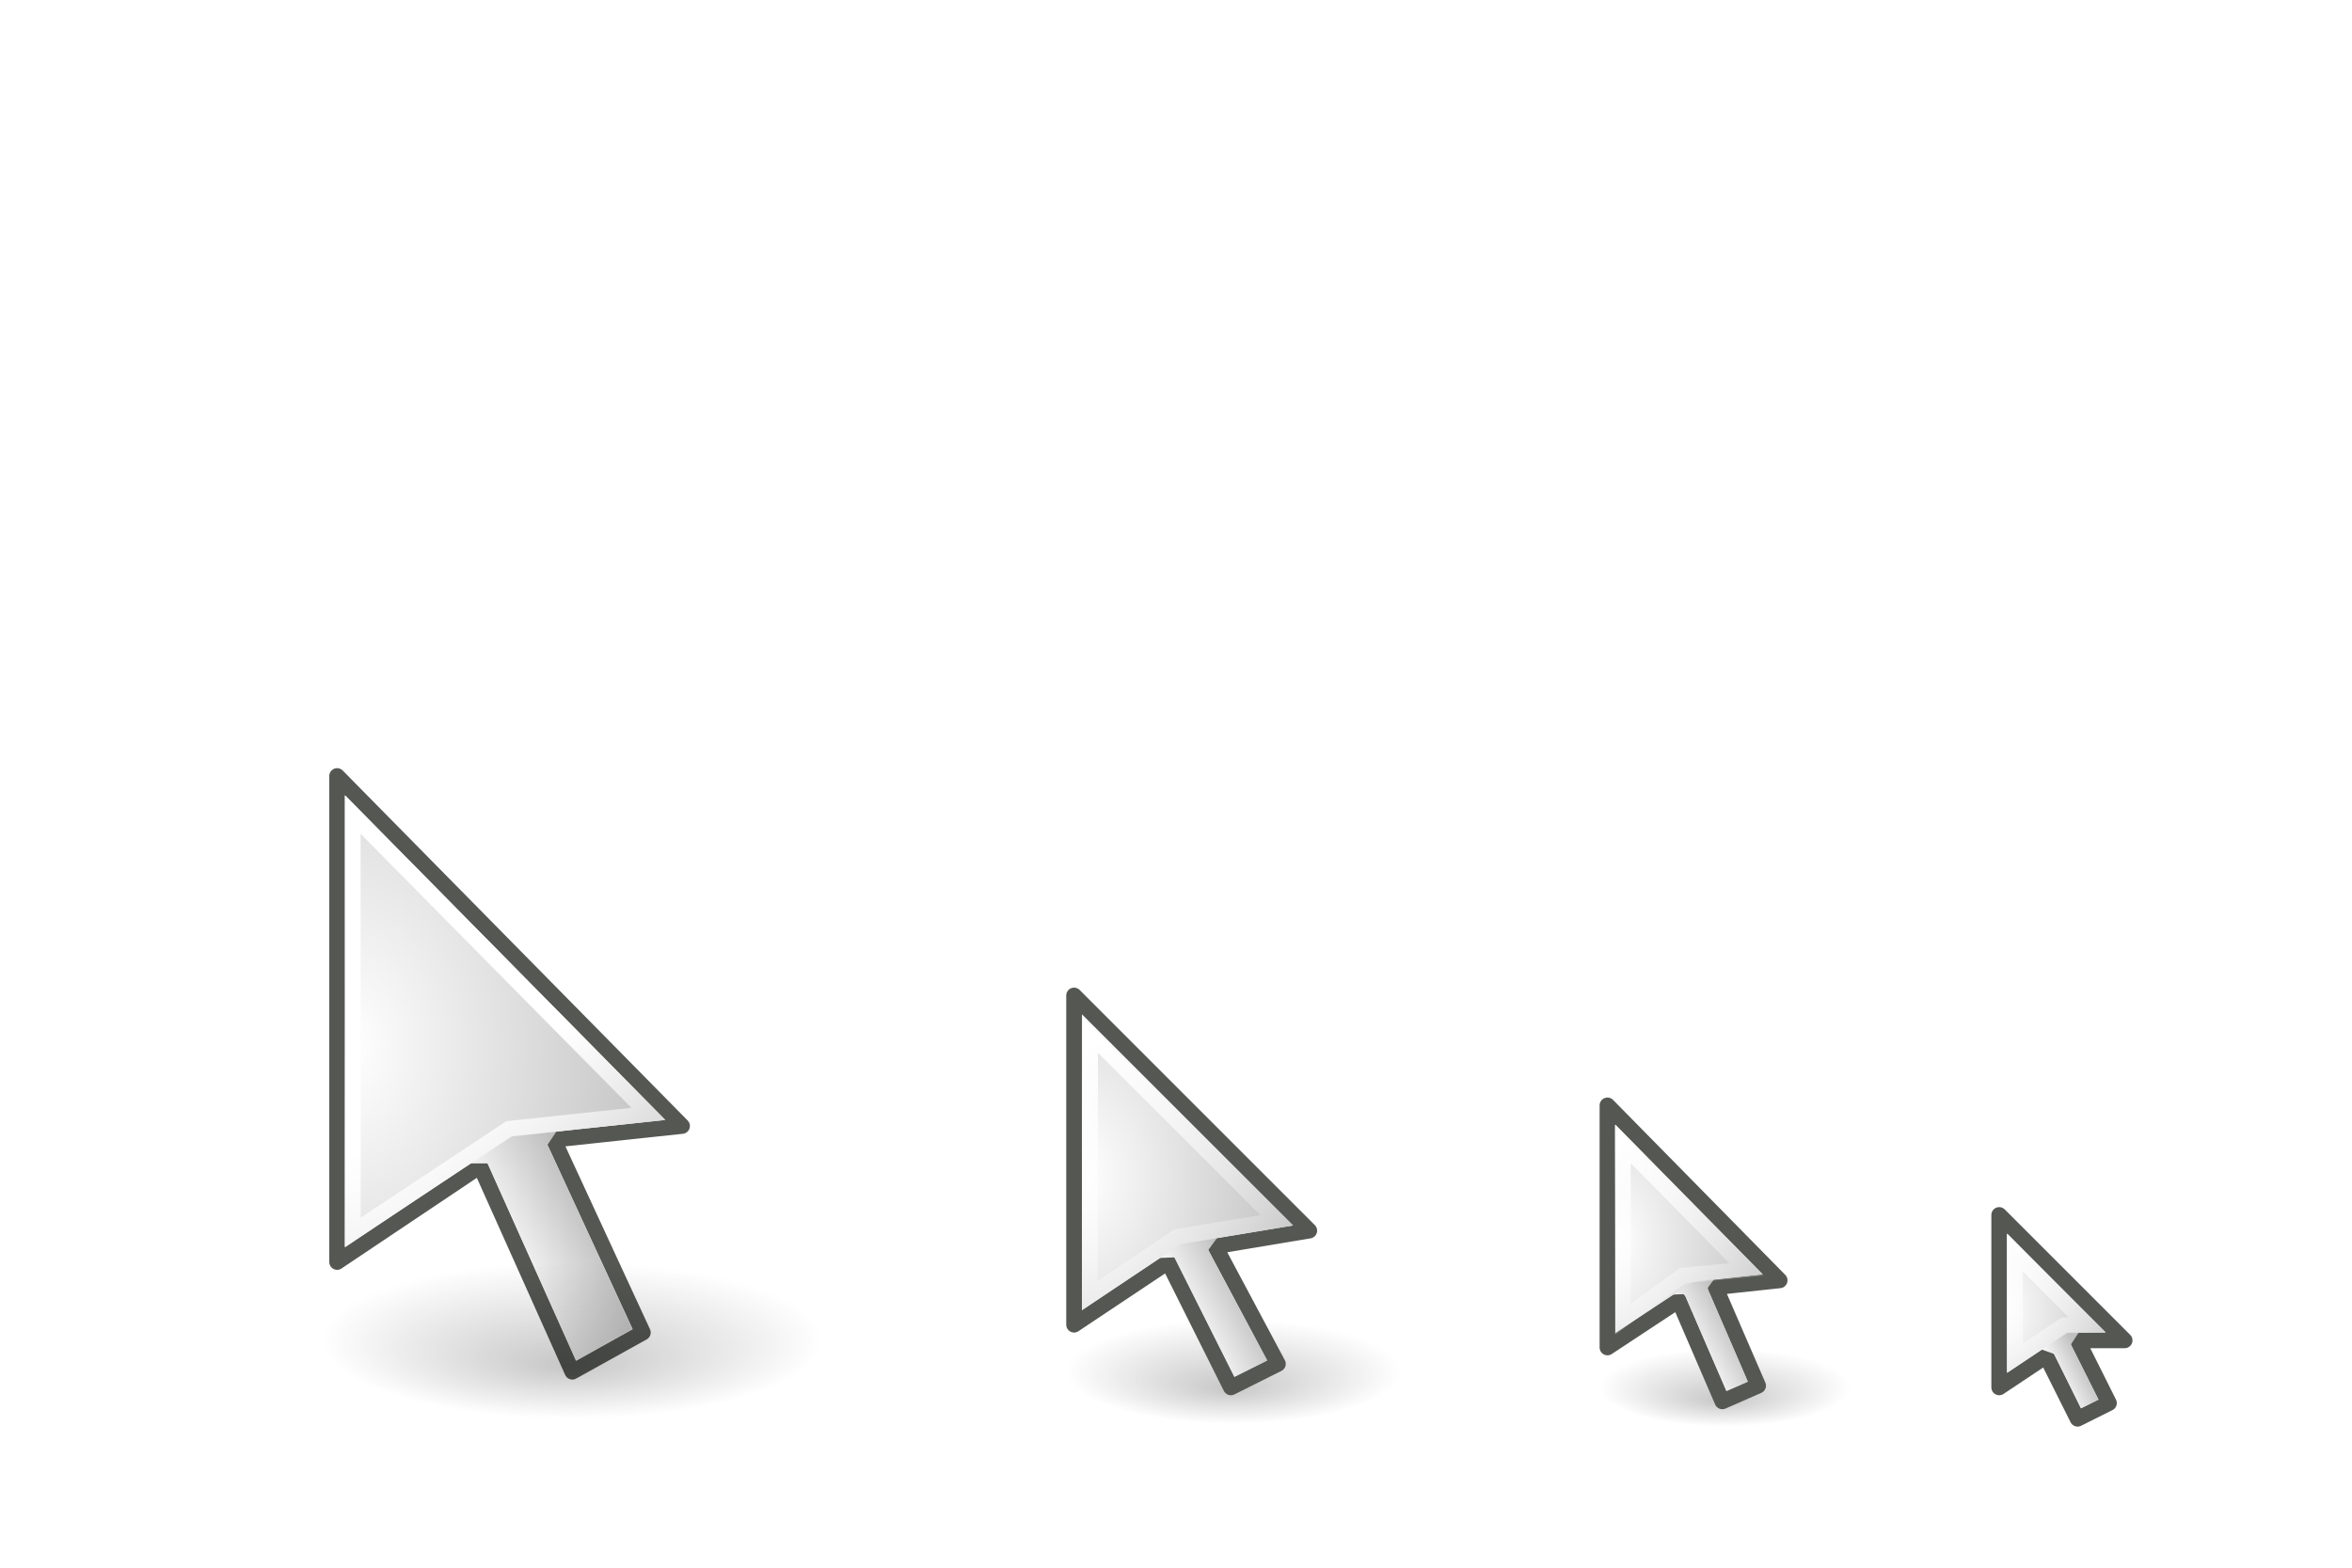
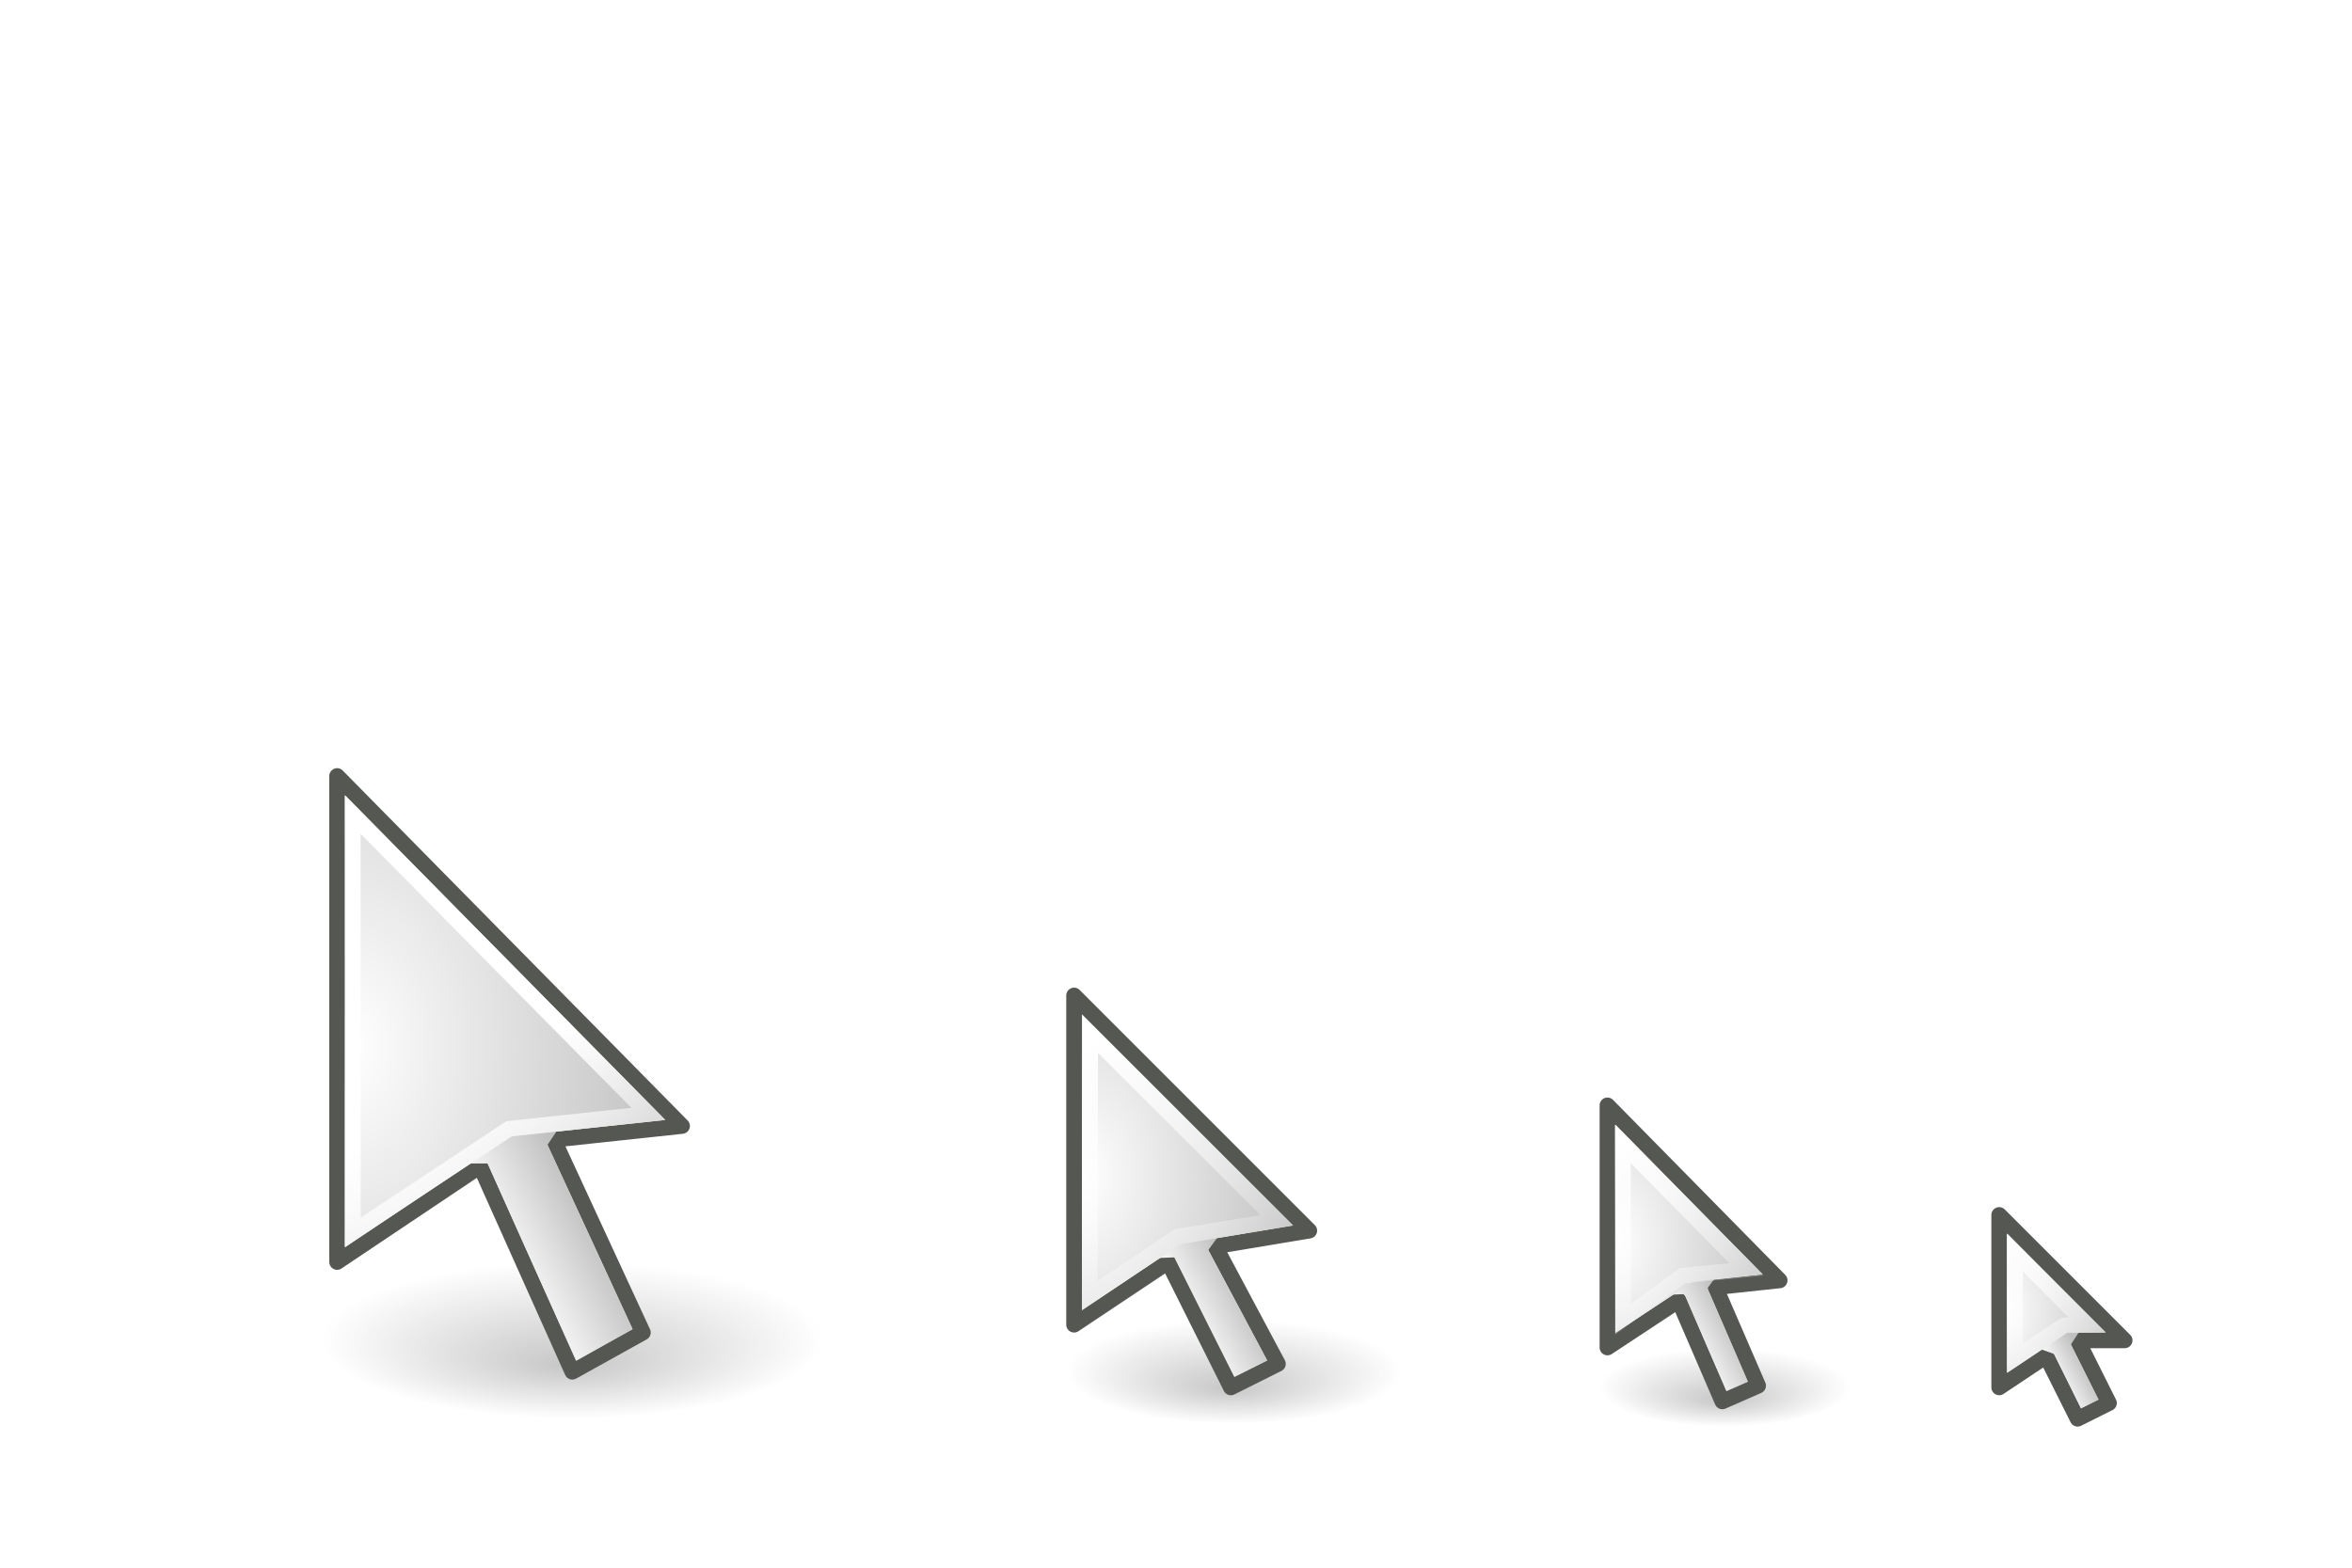
<svg xmlns="http://www.w3.org/2000/svg" xmlns:xlink="http://www.w3.org/1999/xlink" width="150" height="100" id="icon" version="1.0">
  <defs id="defsz">
    <linearGradient id="linearGradient10554">
      <stop style="stop-color:white;stop-opacity:1;" offset="0" id="stop10556" />
      <stop style="stop-color:white;stop-opacity:0;" offset="1" id="stop10558" />
    </linearGradient>
    <linearGradient id="linearGradient124">
      <stop style="stop-color:#ffffff;stop-opacity:1;" offset="0" id="stop125" />
      <stop style="stop-color:silver;stop-opacity:1;" offset="1" id="stop126" />
    </linearGradient>
    <linearGradient id="linearGradient8773">
      <stop style="stop-color:black;stop-opacity:0.314" offset="0" id="stop8775" />
      <stop style="stop-color:black;stop-opacity:0;" offset="1" id="stop8777" />
    </linearGradient>
    <linearGradient xlink:href="#linearGradient10554" id="linearGradient14473" gradientUnits="userSpaceOnUse" gradientTransform="translate(-137.3437,-352.5723)" x1="240.906" y1="425.182" x2="248.287" y2="437.966" />
    <radialGradient xlink:href="#linearGradient8773" id="radialGradient14479" gradientUnits="userSpaceOnUse" gradientTransform="matrix(1,0,0,0.234973,0,18.5877)" cx="-57.85" cy="24.297" fx="-58.029" fy="27.013" r="8.088" />
    <radialGradient xlink:href="#linearGradient8773" id="radialGradient8830" gradientUnits="userSpaceOnUse" gradientTransform="matrix(1,0,0,0.234973,0,18.5877)" cx="-57.85" cy="24.297" fx="-58.029" fy="27.013" r="8.088" />
-     <radialGradient xlink:href="#linearGradient8773" id="radialGradient8838" gradientUnits="userSpaceOnUse" gradientTransform="matrix(1,0,0,0.234973,0,18.5877)" cx="-57.85" cy="24.297" fx="-58.029" fy="27.013" r="8.088" />
+     <radialGradient xlink:href="#linearGradient8773" id="radialGradient8838" gradientUnits="userSpaceOnUse" gradientTransform="matrix(1.3189,0,0,0.4121583,154.9652,77.47269)" cx="-57.85" cy="24.297" fx="-58.029" fy="27.013" r="8.088" />
    <linearGradient xlink:href="#linearGradient10554" id="linearGradient8855" gradientUnits="userSpaceOnUse" gradientTransform="translate(-143.8435,-395.0922)" x1="240.906" y1="425.182" x2="248.287" y2="437.966" />
    <radialGradient xlink:href="#linearGradient124" id="radialGradient8858" gradientUnits="userSpaceOnUse" gradientTransform="matrix(1.667033,0,0,2.399476,-490.7503,-800.6137)" cx="307.751" cy="361.478" fx="307.751" fy="361.478" r="12.51" />
    <linearGradient xlink:href="#linearGradient124" id="linearGradient8861" gradientUnits="userSpaceOnUse" gradientTransform="matrix(1.589181,3.670767,-0.9176918,0.3972953,-490.7503,-800.6137)" x1="253.757" y1="-129.528" x2="252.004" y2="-135.474" />
    <linearGradient xlink:href="#linearGradient10554" id="linearGradient7968" gradientUnits="userSpaceOnUse" gradientTransform="matrix(1.333333,0,0,1.333333,-251.3124,-500.6097)" x1="240.906" y1="425.182" x2="248.287" y2="437.966" />
    <radialGradient xlink:href="#linearGradient124" id="radialGradient7971" gradientUnits="userSpaceOnUse" gradientTransform="matrix(1.111355,0,0,1.599649,-273.0208,-503.242)" cx="307.751" cy="361.478" fx="307.751" fy="361.478" r="12.51" />
    <linearGradient xlink:href="#linearGradient124" id="linearGradient7974" gradientUnits="userSpaceOnUse" gradientTransform="matrix(1.059453,2.447176,-0.611794,0.2648633,-273.0208,-503.242)" x1="253.757" y1="-129.528" x2="252.004" y2="-135.474" />
    <radialGradient xlink:href="#linearGradient124" id="radialGradient7979" gradientUnits="userSpaceOnUse" gradientTransform="matrix(0.833516,0,0,1.199737,-153.625,-354.5465)" cx="307.751" cy="361.478" fx="307.751" fy="361.478" r="12.51" />
    <linearGradient xlink:href="#linearGradient124" id="linearGradient7982" gradientUnits="userSpaceOnUse" gradientTransform="matrix(0.79459,1.835382,-0.4588455,0.1986475,-153.625,-354.5465)" x1="253.757" y1="-129.528" x2="252.004" y2="-135.474" />
    <linearGradient xlink:href="#linearGradient10554" id="linearGradient7986" gradientUnits="userSpaceOnUse" gradientTransform="matrix(0.7041896,0,0,0.7041896,-41.40643,-220.4302)" x1="240.906" y1="425.182" x2="248.287" y2="437.966" />
    <radialGradient xlink:href="#linearGradient124" id="radialGradient7989" gradientUnits="userSpaceOnUse" gradientTransform="matrix(0.5869533,0,0,0.8448423,-52.87156,-221.8204)" cx="307.751" cy="361.478" fx="307.751" fy="361.478" r="12.51" />
    <linearGradient xlink:href="#linearGradient124" id="linearGradient7992" gradientUnits="userSpaceOnUse" gradientTransform="matrix(0.559542,1.292457,-0.3231142,0.1398855,-52.87156,-221.8204)" x1="253.757" y1="-129.528" x2="252.004" y2="-135.474" />
  </defs>
  <g id="artwork" style="display:inline">
-     <path transform="matrix(0.989175,0,0,1.31555,167.2239,56.53641)" d="M -49.763,24.297 A 8.088,1.9 0 1 1 -65.938,24.297 A 8.088,1.9 0 1 1 -49.763,24.297 z" id="path8771" style="opacity:0.7;fill:url(#radialGradient14479);fill-opacity:1;stroke:none;stroke-width:1;stroke-linecap:round;stroke-linejoin:miter;stroke-miterlimit:4;stroke-dasharray:none;stroke-opacity:1;display:inline" />
-     <path id="rect16" d="M 102.516,70.51 L 102.516,85.953 L 107.063,82.953 L 109.844,89.391 L 112.125,88.391 L 109.406,82.11 L 113.499,81.672 L 102.516,70.51 z" style="fill:none;fill-opacity:1;fill-rule:evenodd;stroke:#555753;stroke-width:1;stroke-linecap:round;stroke-linejoin:round;stroke-miterlimit:4;stroke-dasharray:none;stroke-dashoffset:0;stroke-opacity:1" />
-     <path style="fill:url(#linearGradient7982);fill-opacity:1;fill-rule:evenodd;stroke:none;stroke-width:1.25;stroke-linecap:round;stroke-linejoin:round;stroke-miterlimit:4;stroke-dashoffset:0;stroke-opacity:1" d="M 107.497,78.957 L 109.365,81.531 L 108.893,82.18 L 111.47,88.134 L 110.105,88.733 L 107.428,82.551 L 106.574,82.582 L 106.124,79.54 L 107.497,78.957 z" id="rect91" />
-     <path id="path15" d="M 112.396,81.284 L 107.972,81.747 L 103.026,85.002 L 103.016,71.757 L 112.396,81.284 z" style="fill:url(#radialGradient7979);fill-opacity:1;fill-rule:evenodd;stroke:none;stroke-width:1.25;stroke-linecap:round;stroke-linejoin:round;stroke-miterlimit:4;stroke-dashoffset:0;stroke-opacity:1" />
-     <path style="fill:none;fill-opacity:1;fill-rule:evenodd;stroke:url(#linearGradient14473);stroke-width:1;stroke-linecap:round;stroke-linejoin:miter;stroke-miterlimit:4;stroke-dasharray:none;stroke-dashoffset:0;stroke-opacity:1;display:inline" d="M 111.384,80.978 L 107.32,81.366 L 103.509,84.146 L 103.5,72.974 L 111.384,80.978 z" id="path7947" />
-     <path id="path14451" d="M 127.5,77.5 L 127.5,88.5 L 130.5,86.5 L 132.5,90.5 L 134.5,89.5 L 132.5,85.5 L 135.5,85.5 L 127.5,77.5 z" style="fill:none;fill-opacity:1;fill-rule:evenodd;stroke:#555753;stroke-width:1;stroke-linecap:round;stroke-linejoin:round;stroke-miterlimit:4;stroke-dasharray:none;stroke-dashoffset:0;stroke-opacity:1" />
-     <path style="fill:url(#linearGradient7992);fill-opacity:1;fill-rule:evenodd;stroke:none;stroke-width:1.25;stroke-linecap:round;stroke-linejoin:round;stroke-miterlimit:4;stroke-dashoffset:0;stroke-opacity:1" d="M 131.008,83.448 L 132.591,84.965 L 132.069,85.768 L 133.834,89.28 L 132.71,89.836 L 131.009,86.37 L 130.229,86.09 L 130.041,83.859 L 131.008,83.448 z" id="path14453" />
-     <path id="path14455" d="M 134.29,84.997 L 131.856,85 L 128.004,87.56 L 128.003,78.735 L 134.29,84.997 z" style="fill:url(#radialGradient7989);fill-opacity:1;fill-rule:evenodd;stroke:none;stroke-width:1.25;stroke-linecap:round;stroke-linejoin:round;stroke-miterlimit:4;stroke-dashoffset:0;stroke-opacity:1" />
-     <path style="fill:none;fill-opacity:1;fill-rule:evenodd;stroke:url(#linearGradient7986);stroke-width:1;stroke-linecap:round;stroke-linejoin:miter;stroke-miterlimit:4;stroke-dasharray:none;stroke-dashoffset:0;stroke-opacity:1;display:inline" d="M 133.098,84.504 L 131.636,84.542 L 128.512,86.64 L 128.506,79.894 L 133.098,84.504 z" id="path14457" />
-     <g id="g12574">
-       <path style="fill:none;fill-opacity:1;fill-rule:evenodd;stroke:#555753;stroke-width:1;stroke-linecap:round;stroke-linejoin:round;stroke-miterlimit:4;stroke-dasharray:none;stroke-dashoffset:0;stroke-opacity:1;display:inline" d="M 21.5,49.5 L 21.5,80.5 L 30.625,74.387 L 36.5,87.5 L 41,85 L 35.313,72.7 L 43.499,71.825 L 21.5,49.5 z" id="path14359" />
-       <path id="path14361" d="M 31.495,66.394 L 35.688,71.874 L 34.917,73.029 L 40.331,84.779 L 36.75,86.798 L 31.103,74.214 L 29.6,74.213 L 28.748,67.56 L 31.495,66.394 z" style="fill:url(#linearGradient8861);fill-opacity:1;fill-rule:evenodd;stroke:none;stroke-width:1.25;stroke-linecap:round;stroke-linejoin:round;stroke-miterlimit:4;stroke-dashoffset:0;stroke-opacity:1;display:inline" />
-       <path style="fill:url(#radialGradient8858);fill-opacity:1;fill-rule:evenodd;stroke:none;stroke-width:1.25;stroke-linecap:round;stroke-linejoin:round;stroke-miterlimit:4;stroke-dashoffset:0;stroke-opacity:1;display:inline" d="M 42.428,71.442 L 32.649,72.479 L 21.993,79.537 L 22.044,50.791 L 42.428,71.442 z" id="path14363" />
-       <path id="path14365" d="M 41.352,71.053 L 32.465,72.002 L 22.507,78.601 L 22.496,51.966 L 41.352,71.053 z" style="fill:none;fill-opacity:1;fill-rule:evenodd;stroke:url(#linearGradient8855);stroke-width:1;stroke-linecap:round;stroke-linejoin:miter;stroke-miterlimit:4;stroke-dasharray:none;stroke-dashoffset:0;stroke-opacity:1;display:inline" />
+     <g id="layerp" style="display:none">
+       <rect id="bbox48" x="8" y="44" width="48" height="48" style="fill:black;fill-opacity:0.5;stroke:#5a8fb2;stroke-opacity:1;stroke-width:0.1" />
+       <rect id="bbox32" x="60" y="60" width="32" height="32" style="fill:black;fill-opacity:0.5;stroke:#5a8fb2;stroke-opacity:1;stroke-width:0.1" />
+       <rect id="bbox24" x="96" y="68" width="24" height="24" style="fill:black;fill-opacity:0.5;stroke:#5a8fb2;stroke-opacity:1;stroke-width:0.1" />
+       <rect id="bbox22" x="97" y="69" width="22" height="22" style="fill:black;fill-opacity:0.5;stroke:#5a8fb2;stroke-opacity:1;stroke-width:0.1" />
+       <rect id="bbox16" x="124" y="76" width="16" height="16" style="fill:black;fill-opacity:0.5;stroke:#5a8fb2;stroke-opacity:1;stroke-width:0.1" />
    </g>
-     <g id="g12580">
-       <path transform="matrix(1.3189,0,0,1.754067,154.9652,44.86862)" d="M -49.763,24.297 A 8.088,1.9 0 1 1 -65.938,24.297 A 8.088,1.9 0 1 1 -49.763,24.297 z" id="path7938" style="opacity:0.7;fill:url(#radialGradient8838);fill-opacity:1;stroke:none;stroke-width:1;stroke-linecap:round;stroke-linejoin:miter;stroke-miterlimit:4;stroke-dasharray:none;stroke-opacity:1;display:inline" />
-       <path id="path7942" d="M 68.5,63.5 L 68.5,84.5 L 74.5,80.5 L 78.5,88.5 L 81.5,87 L 77.5,79.5 L 83.5,78.5 L 68.5,63.5 z" style="fill:none;fill-opacity:1;fill-rule:evenodd;stroke:#555753;stroke-width:1;stroke-linecap:round;stroke-linejoin:round;stroke-miterlimit:4;stroke-dasharray:none;stroke-dashoffset:0;stroke-opacity:1" />
-       <path style="fill:url(#linearGradient7974);fill-opacity:1;fill-rule:evenodd;stroke:none;stroke-width:1;stroke-linecap:round;stroke-linejoin:round;stroke-miterlimit:4;stroke-dasharray:none;stroke-dashoffset:0;stroke-opacity:1" d="M 75.142,74.763 L 77.683,78.878 L 77.053,79.744 L 80.814,86.784 L 78.724,87.828 L 74.897,80.207 L 73.758,80.249 L 73.311,75.54 L 75.142,74.763 z" id="path7944" />
-       <path id="path7946" d="M 82.467,78.174 L 75.302,79.357 L 69,83.576 L 68.999,64.713 L 82.467,78.174 z" style="fill:url(#radialGradient7971);fill-opacity:1;fill-rule:evenodd;stroke:none;stroke-width:1;stroke-linecap:round;stroke-linejoin:round;stroke-miterlimit:4;stroke-dasharray:none;stroke-dashoffset:0;stroke-opacity:1" />
-       <path style="fill:none;fill-opacity:1;fill-rule:evenodd;stroke:url(#linearGradient7968);stroke-width:1;stroke-linecap:round;stroke-linejoin:miter;stroke-miterlimit:4;stroke-dasharray:none;stroke-dashoffset:0;stroke-opacity:1;display:inline" d="M 81.423,77.845 L 75.101,78.889 L 69.504,82.643 L 69.523,65.953 L 81.423,77.845 z" id="path7948" />
+     <g id="gicon48">
+       <ellipse id="shadow48" ry="1.9" rx="8.088" cy="24.297" cx="-57.85" style="display:inline;opacity:0.7;fill:url(#radialGradient8830);fill-opacity:1;stroke:none;stroke-width:1;stroke-linecap:round;stroke-linejoin:miter;stroke-miterlimit:4;stroke-dasharray:none;stroke-opacity:1" transform="matrix(1.978352,0,0,2.631102,150.948,21.55292)" />
+       <path style="display:inline;fill:none;fill-opacity:1;fill-rule:evenodd;stroke:#555753;stroke-width:1;stroke-linecap:round;stroke-linejoin:round;stroke-miterlimit:4;stroke-dasharray:none;stroke-dashoffset:0;stroke-opacity:1" d="m 21.5,49.5 v 31 L 30.625,74.387 36.5,87.5 41,85 35.313,72.7 l 8.186,-0.875 z" id="path14359" />
+       <path id="path14361" d="m 31.495,66.394 4.193,5.48 -0.771,1.156 5.414,11.75 -3.581,2.019 -5.647,-12.584 -1.503,-0.001 -0.852,-6.652 z" style="display:inline;fill:url(#linearGradient8861);fill-opacity:1;fill-rule:evenodd;stroke:none;stroke-width:1.25;stroke-linecap:round;stroke-linejoin:round;stroke-miterlimit:4;stroke-dashoffset:0;stroke-opacity:1" />
+       <path style="display:inline;fill:url(#radialGradient8858);fill-opacity:1;fill-rule:evenodd;stroke:none;stroke-width:1.25;stroke-linecap:round;stroke-linejoin:round;stroke-miterlimit:4;stroke-dashoffset:0;stroke-opacity:1" d="m 42.428,71.442 -9.779,1.036 -10.657,7.059 0.051,-28.747 z" id="path14363" />
+       <path id="path14365" d="m 41.352,71.053 -8.887,0.949 -9.958,6.599 -0.011,-26.635 z" style="display:inline;fill:none;fill-opacity:1;fill-rule:evenodd;stroke:url(#linearGradient8855);stroke-width:1;stroke-linecap:round;stroke-linejoin:miter;stroke-miterlimit:4;stroke-dasharray:none;stroke-dashoffset:0;stroke-opacity:1" />
    </g>
-     <g id="layerp" style="display:none">
-       <rect y="69" x="97" height="22" width="22" id="rect14465" style="fill:#000000;fill-opacity:0.502;fill-rule:evenodd;stroke:none;stroke-width:3.775;stroke-linecap:round;stroke-linejoin:round;stroke-miterlimit:4;stroke-dashoffset:0;stroke-opacity:1;display:inline" />
-       <rect style="fill:#000000;fill-opacity:0.502;fill-rule:evenodd;stroke:none;stroke-width:3.775;stroke-linecap:round;stroke-linejoin:round;stroke-miterlimit:4;stroke-dashoffset:0;stroke-opacity:1;display:inline" id="rect72" width="24" height="24" x="96" y="68" />
-       <rect y="76" x="124" height="16" width="16" id="rect14403" style="fill:#000000;fill-opacity:0.502;fill-rule:evenodd;stroke:none;stroke-width:3.775;stroke-linecap:round;stroke-linejoin:round;stroke-miterlimit:4;stroke-dashoffset:0;stroke-opacity:1;display:inline" />
-       <rect y="60" x="60" height="32" width="32" id="rect7952" style="fill:#000000;fill-opacity:0.502;fill-rule:evenodd;stroke:none;stroke-width:3.775;stroke-linecap:round;stroke-linejoin:round;stroke-miterlimit:4;stroke-dashoffset:0;stroke-opacity:1;display:inline" />
-       <rect style="fill:#000000;fill-opacity:0.502;fill-rule:evenodd;stroke:none;stroke-width:3.775;stroke-linecap:round;stroke-linejoin:round;stroke-miterlimit:4;stroke-dashoffset:0;stroke-opacity:1;display:inline" id="rect14367" width="48" height="48" x="8" y="44" />
+     <g id="gicon32">
+       <ellipse id="shadow32" style="display:inline;opacity:0.7;fill:url(#radialGradient8838);fill-opacity:1;stroke:none;stroke-width:1.521;stroke-linecap:round;stroke-linejoin:miter;stroke-miterlimit:4;stroke-dasharray:none;stroke-opacity:1" cx="78.667" cy="87.487" rx="10.667" ry="3.333" />
+       <path id="path7942" d="m 68.5,63.5 v 21 l 6,-4 4,8 3,-1.5 -4,-7.5 6,-1 z" style="fill:none;fill-opacity:1;fill-rule:evenodd;stroke:#555753;stroke-width:1;stroke-linecap:round;stroke-linejoin:round;stroke-miterlimit:4;stroke-dasharray:none;stroke-dashoffset:0;stroke-opacity:1" />
+       <path style="fill:url(#linearGradient7974);fill-opacity:1;fill-rule:evenodd;stroke:none;stroke-width:1;stroke-linecap:round;stroke-linejoin:round;stroke-miterlimit:4;stroke-dasharray:none;stroke-dashoffset:0;stroke-opacity:1" d="m 75.142,74.763 2.541,4.116 -0.63,0.865 3.761,7.04 -2.09,1.045 -3.827,-7.621 -1.139,0.041 -0.447,-4.708 z" id="path7944" />
+       <path id="path7946" d="M 82.467,78.174 75.302,79.357 69,83.576 68.999,64.713 Z" style="fill:url(#radialGradient7971);fill-opacity:1;fill-rule:evenodd;stroke:none;stroke-width:1;stroke-linecap:round;stroke-linejoin:round;stroke-miterlimit:4;stroke-dasharray:none;stroke-dashoffset:0;stroke-opacity:1" />
+       <path style="display:inline;fill:none;fill-opacity:1;fill-rule:evenodd;stroke:url(#linearGradient7968);stroke-width:1;stroke-linecap:round;stroke-linejoin:miter;stroke-miterlimit:4;stroke-dasharray:none;stroke-dashoffset:0;stroke-opacity:1" d="m 81.423,77.845 -6.322,1.044 -5.597,3.754 0.02,-16.69 z" id="path7948" />
    </g>
-     <path transform="matrix(1.978352,0,0,2.631102,150.948,21.55292)" d="M -49.763,24.297 A 8.088,1.9 0 1 1 -65.938,24.297 A 8.088,1.9 0 1 1 -49.763,24.297 z" id="path14357" style="opacity:0.7;fill:url(#radialGradient8830);fill-opacity:1;stroke:none;stroke-width:1;stroke-linecap:round;stroke-linejoin:miter;stroke-miterlimit:4;stroke-dasharray:none;stroke-opacity:1;display:inline" />
+     <g id="gicon24">
+       <ellipse id="shadow24" ry="1.9" rx="8.088" cy="24.297" cx="-57.85" style="display:inline;opacity:0.7;fill:url(#radialGradient14479);fill-opacity:1;stroke:none;stroke-width:1;stroke-linecap:round;stroke-linejoin:miter;stroke-miterlimit:4;stroke-dasharray:none;stroke-opacity:1" transform="matrix(0.989175,0,0,1.31555,167.2239,56.53641)" />
+       <path style="fill:none;fill-opacity:1;fill-rule:evenodd;stroke:#555753;stroke-width:1;stroke-linecap:round;stroke-linejoin:round;stroke-miterlimit:4;stroke-dasharray:none;stroke-dashoffset:0;stroke-opacity:1" d="m 102.516,70.51 v 15.444 l 4.547,-3 2.781,6.438 2.281,-1 -2.719,-6.281 4.093,-0.438 z" id="rect16" />
+       <path id="rect91" d="m 107.497,78.957 1.868,2.574 -0.472,0.649 2.578,5.954 -1.366,0.599 -2.677,-6.182 -0.854,0.031 -0.45,-3.042 z" style="fill:url(#linearGradient7982);fill-opacity:1;fill-rule:evenodd;stroke:none;stroke-width:1.25;stroke-linecap:round;stroke-linejoin:round;stroke-miterlimit:4;stroke-dashoffset:0;stroke-opacity:1" />
+       <path style="fill:url(#radialGradient7979);fill-opacity:1;fill-rule:evenodd;stroke:none;stroke-width:1.25;stroke-linecap:round;stroke-linejoin:round;stroke-miterlimit:4;stroke-dashoffset:0;stroke-opacity:1" d="m 112.396,81.284 -4.424,0.463 -4.946,3.255 -0.009,-13.245 z" id="path15" />
+       <path id="path7947" d="m 111.384,80.978 -4.065,0.388 -3.811,2.78 -0.009,-11.173 z" style="display:inline;fill:none;fill-opacity:1;fill-rule:evenodd;stroke:url(#linearGradient14473);stroke-width:1;stroke-linecap:round;stroke-linejoin:miter;stroke-miterlimit:4;stroke-dasharray:none;stroke-dashoffset:0;stroke-opacity:1" />
+     </g>
+     <g id="gicon16">
+       <path style="fill:none;fill-opacity:1;fill-rule:evenodd;stroke:#555753;stroke-width:1;stroke-linecap:round;stroke-linejoin:round;stroke-miterlimit:4;stroke-dasharray:none;stroke-dashoffset:0;stroke-opacity:1" d="m 127.5,77.5 v 11 l 3,-2 2,4 2,-1 -2,-4 h 3 z" id="path14451" />
+       <path id="path14453" d="m 131.008,83.448 1.583,1.517 -0.522,0.803 1.765,3.512 -1.124,0.556 -1.701,-3.466 -0.78,-0.279 -0.188,-2.231 z" style="fill:url(#linearGradient7992);fill-opacity:1;fill-rule:evenodd;stroke:none;stroke-width:1.25;stroke-linecap:round;stroke-linejoin:round;stroke-miterlimit:4;stroke-dashoffset:0;stroke-opacity:1" />
+       <path style="fill:url(#radialGradient7989);fill-opacity:1;fill-rule:evenodd;stroke:none;stroke-width:1.25;stroke-linecap:round;stroke-linejoin:round;stroke-miterlimit:4;stroke-dashoffset:0;stroke-opacity:1" d="m 134.29,84.997 -2.434,0.002 -3.852,2.56 -8.7e-4,-8.825 z" id="path14455" />
+       <path id="path14457" d="m 133.098,84.504 -1.462,0.039 -3.125,2.097 -0.006,-6.746 z" style="display:inline;fill:none;fill-opacity:1;fill-rule:evenodd;stroke:url(#linearGradient7986);stroke-width:1;stroke-linecap:round;stroke-linejoin:miter;stroke-miterlimit:4;stroke-dasharray:none;stroke-dashoffset:0;stroke-opacity:1" />
+     </g>
  </g>
</svg>
